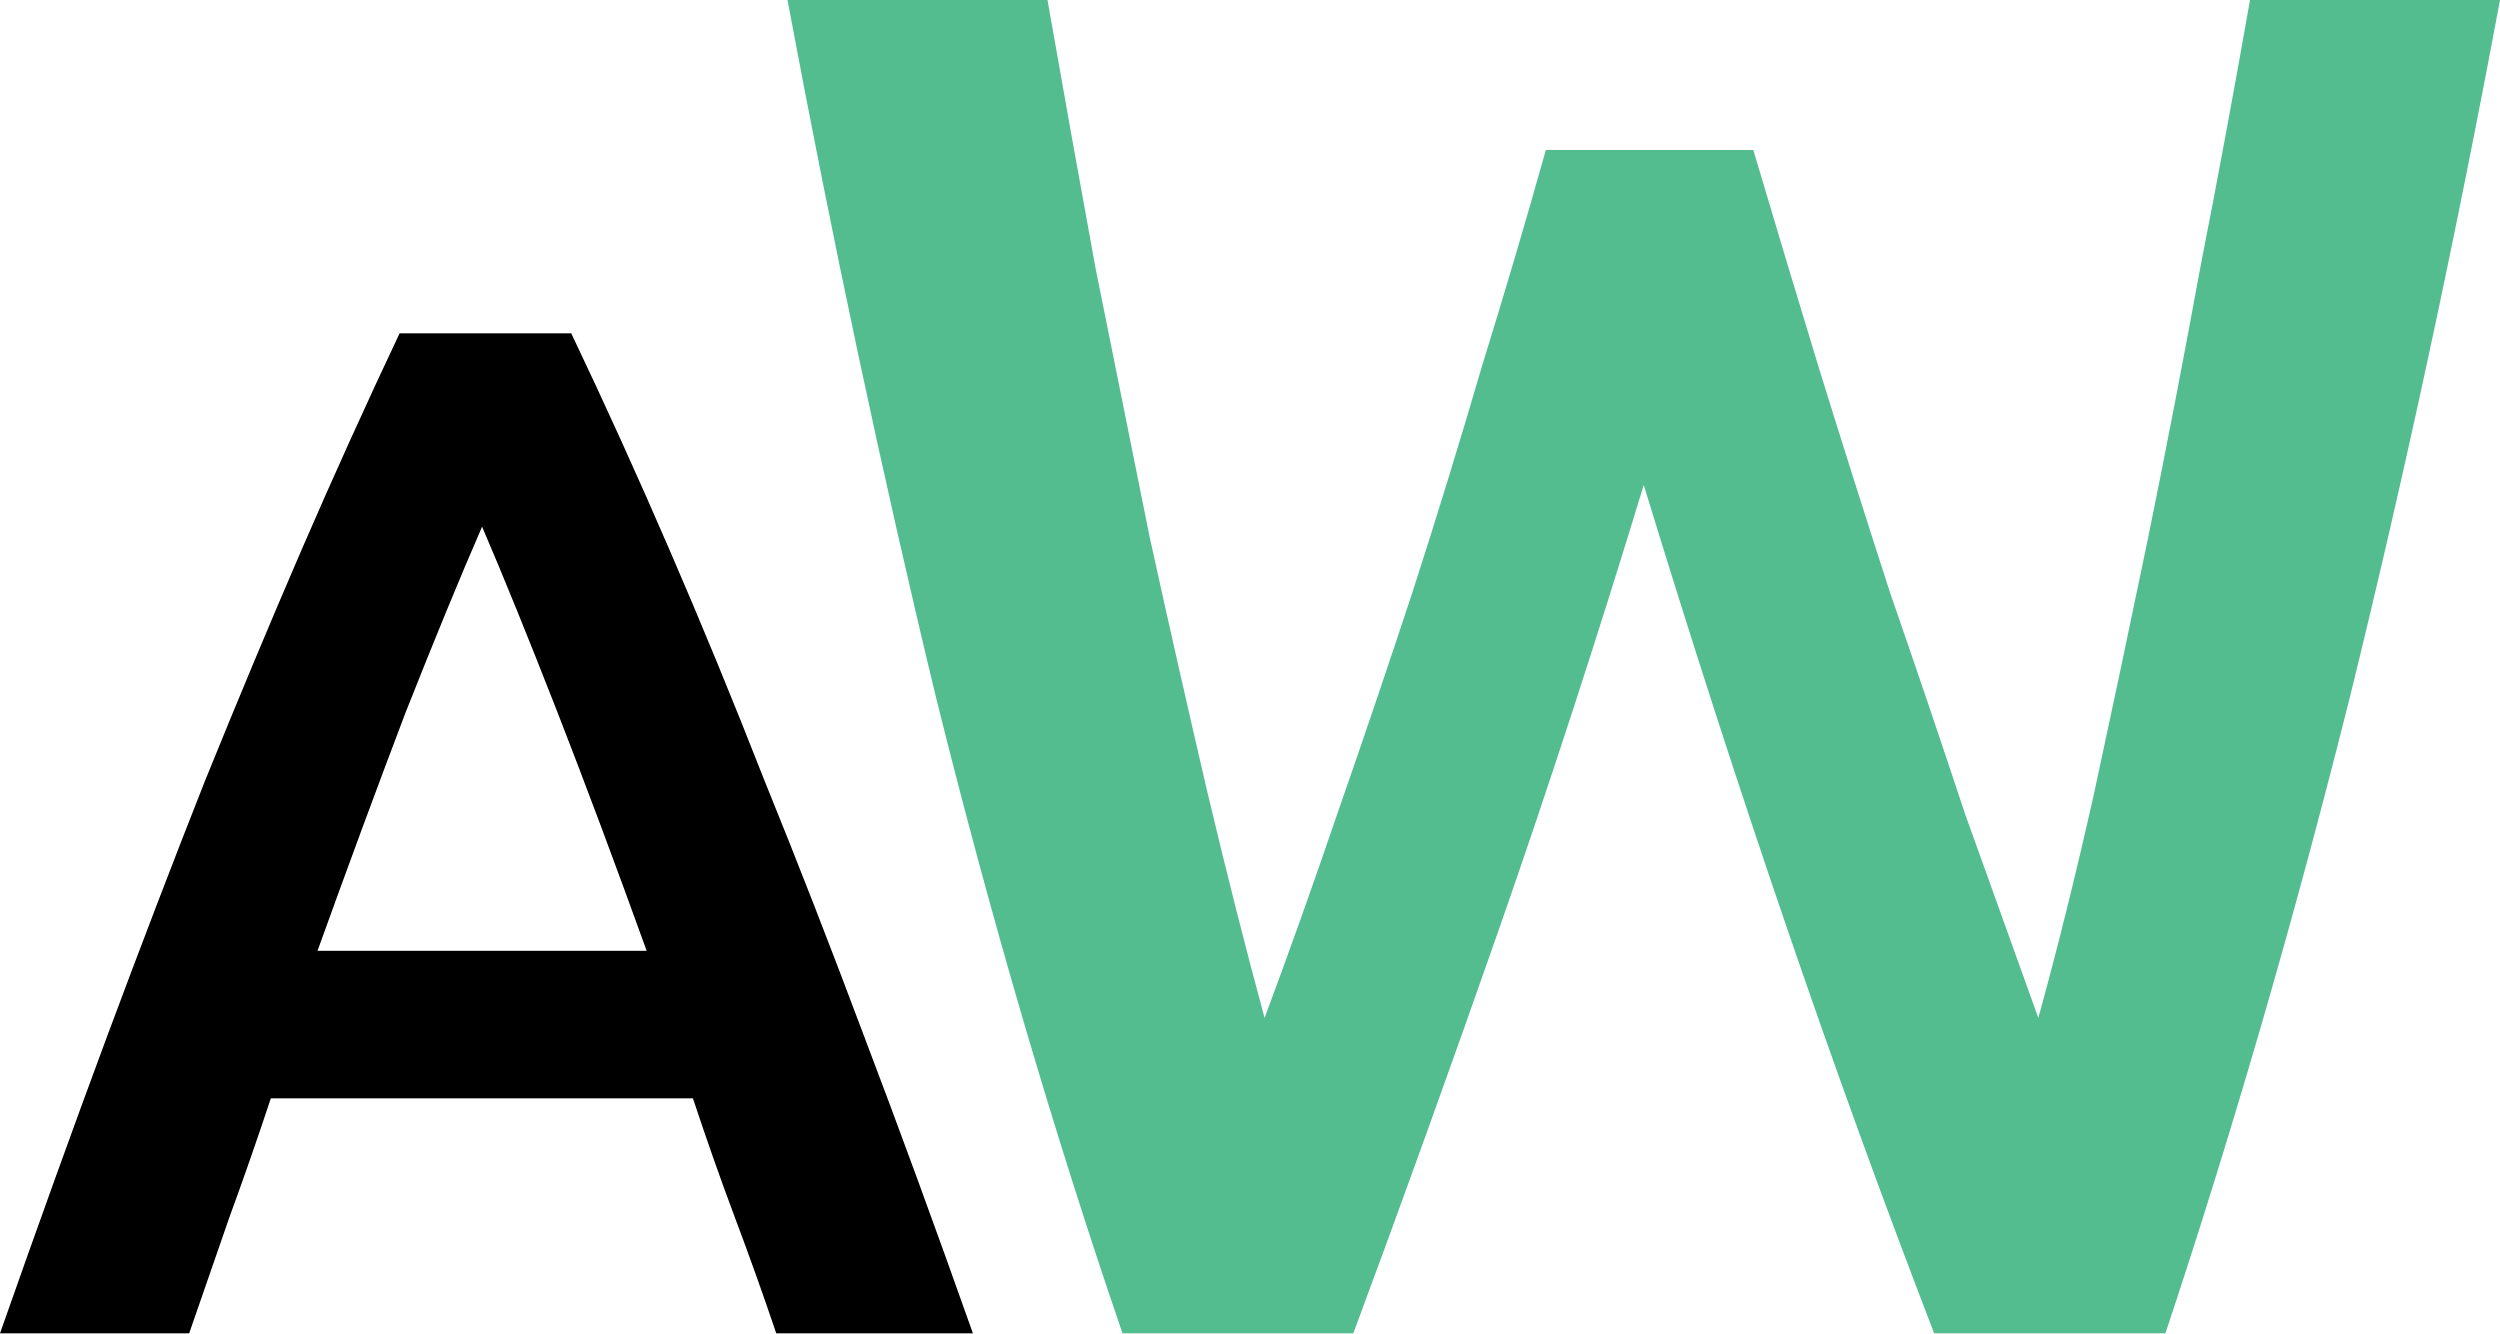
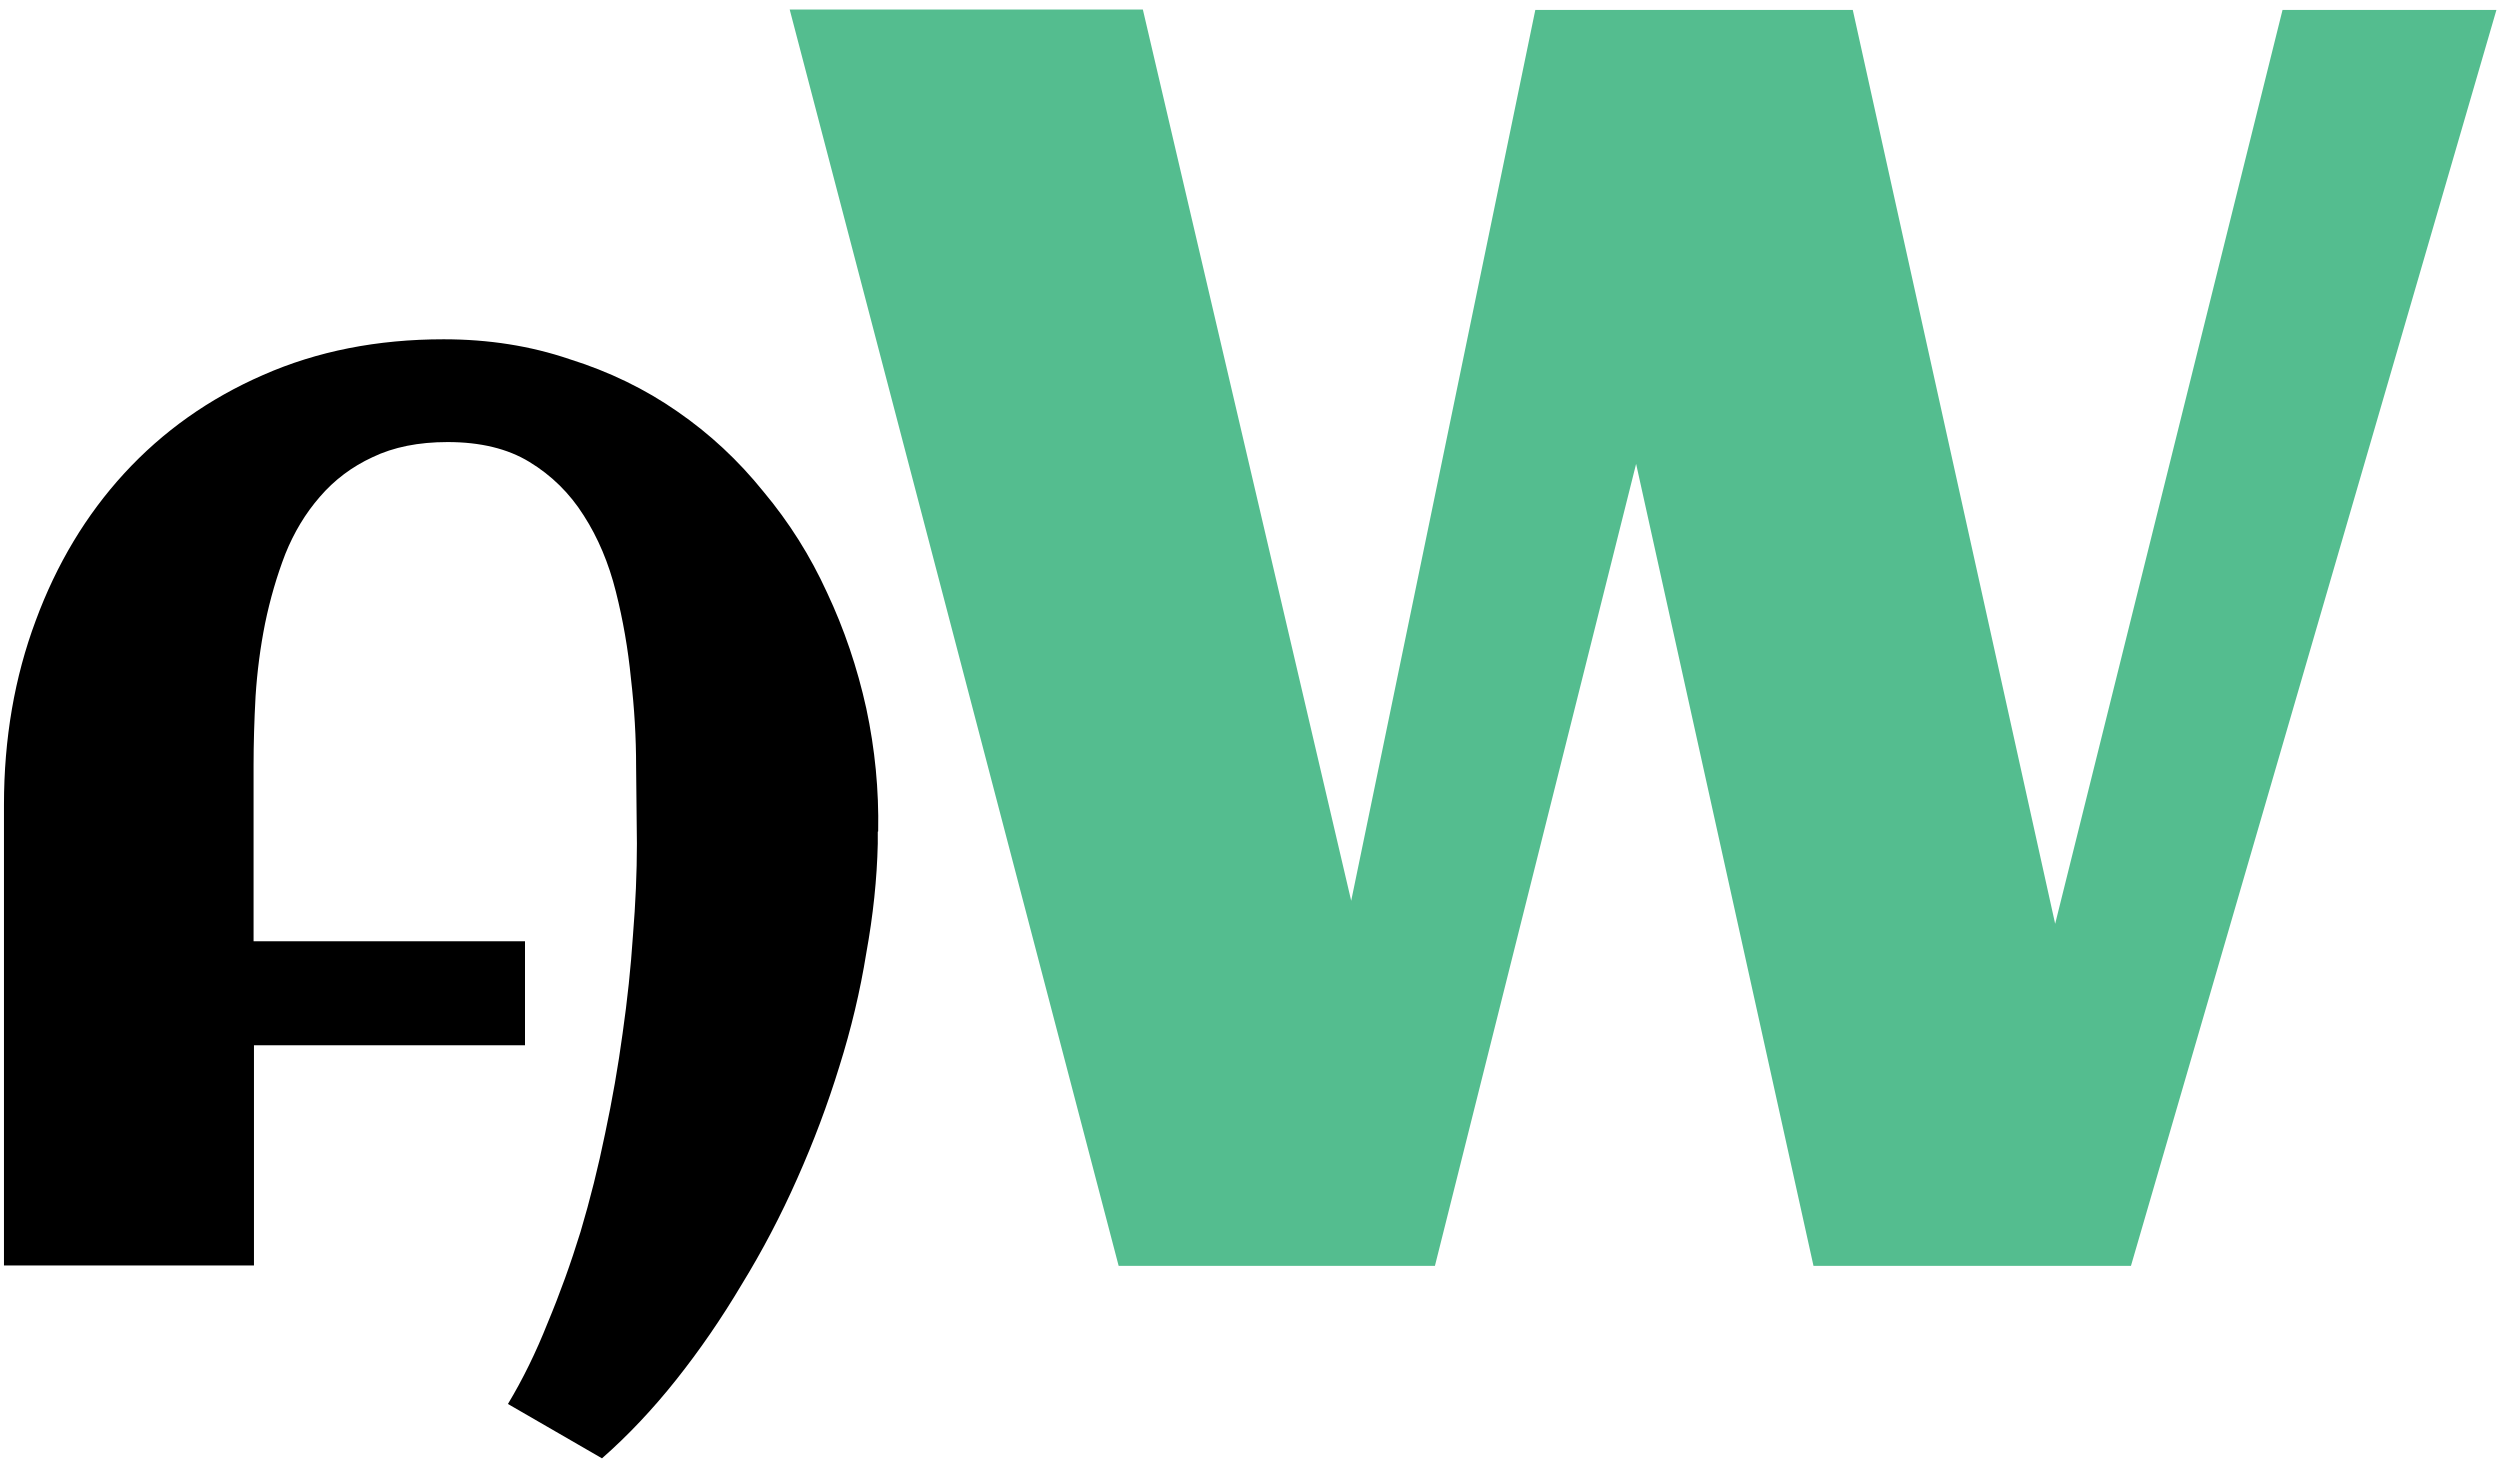
- <svg xmlns="http://www.w3.org/2000/svg" viewBox="0 0 60 32">
-   <g font-family="sans-serif" font-size="40" font-weight="400" letter-spacing="-.33" word-spacing="0">
-     <g style="line-height:125%">
-       <path fill="#54bd8f" d="M42.08 3.6q.74 2.5 1.57 5.22.83 2.68 1.71 5.4.93 2.68 1.8 5.31l1.76 4.9q.69-2.5 1.34-5.4.64-2.96 1.29-6.1.65-3.19 1.25-6.47Q53.44 3.2 54 0h6q-1.62 8.68-3.6 16.72Q54.4 24.7 51.97 32h-5.55q-3.6-9.33-6.97-20.36-1.7 5.58-3.46 10.62-1.76 5.03-3.51 9.74h-5.54q-2.5-7.3-4.48-15.28Q20.52 8.68 18.9 0h6.24q.55 3.14 1.15 6.42l1.3 6.46q.69 3.14 1.38 6.1.7 2.95 1.38 5.45.88-2.36 1.76-4.94.92-2.64 1.8-5.31.88-2.73 1.66-5.4.83-2.68 1.53-5.18h4.98z" font-family="Ubuntu" font-size="45" font-weight="500" style="-inkscape-font-specification:'Ubuntu Medium'" />
-     </g>
-     <g style="line-height:125%">
-       <path d="M18.63 32q-.48-1.42-1-2.8-.52-1.39-1-2.84H6.5q-.48 1.45-1 2.87L4.54 32H0q1.35-3.84 2.56-7.1 1.21-3.25 2.36-6.16 1.18-2.91 2.32-5.55Q8.38 10.56 9.59 8h4.12q1.22 2.56 2.36 5.2 1.14 2.63 2.28 5.54 1.18 2.9 2.4 6.16 1.24 3.26 2.6 7.1h-4.72zm-7.06-19.36q-.8 1.84-1.84 4.47-1 2.63-2.11 5.71h7.9q-1.11-3.08-2.15-5.75-1.04-2.66-1.8-4.43z" font-family="Ubuntu" font-size="30" font-weight="500" style="-inkscape-font-specification:'Ubuntu Medium'" />
-     </g>
+ <svg xmlns="http://www.w3.org/2000/svg" viewBox="0 0 63 37">
+   <g fill="#54bd8f" font-family="sans-serif" font-size="40" font-weight="400" letter-spacing="-5" word-spacing="0" style="line-height:125%">
+     <path fill="#000" d="M22.12 20.96v.3q-.03 1.33-.29 2.76-.23 1.43-.68 2.86-.44 1.43-1.06 2.82-.62 1.4-1.4 2.67-.76 1.28-1.65 2.4-.89 1.12-1.87 1.98l-2.37-1.37q.56-.93 1-2.04.46-1.1.83-2.3.36-1.21.62-2.48.27-1.27.44-2.52.18-1.26.26-2.46.1-1.23.1-2.32l-.02-1.94q0-1.1-.13-2.22-.11-1.12-.38-2.19-.27-1.08-.81-1.92-.53-.84-1.37-1.35-.82-.5-2.06-.5-1.1 0-1.89.38-.78.36-1.33 1-.54.62-.87 1.44-.32.83-.51 1.75-.18.9-.24 1.84-.05.92-.05 1.74v4.43h6.84v2.62H6.4v5.55H.1V20.28q0-2.5.8-4.64.79-2.14 2.23-3.71 1.46-1.59 3.5-2.48 2.04-.9 4.55-.9 1.7 0 3.17.5 1.5.47 2.72 1.32 1.22.84 2.17 2.02.97 1.16 1.6 2.54.65 1.38.99 2.92.33 1.54.3 3.1z" font-size="32.5" />
+     <path d="M36.17 31.9h-7.98L19.9.24h8.9l5.25 22.46L38.69.25h8l5.1 23.03L57.52.25h5.39L53.7 31.9h-8l-4.47-20.21-5.07 20.21z" font-size="45" />
  </g>
</svg>
